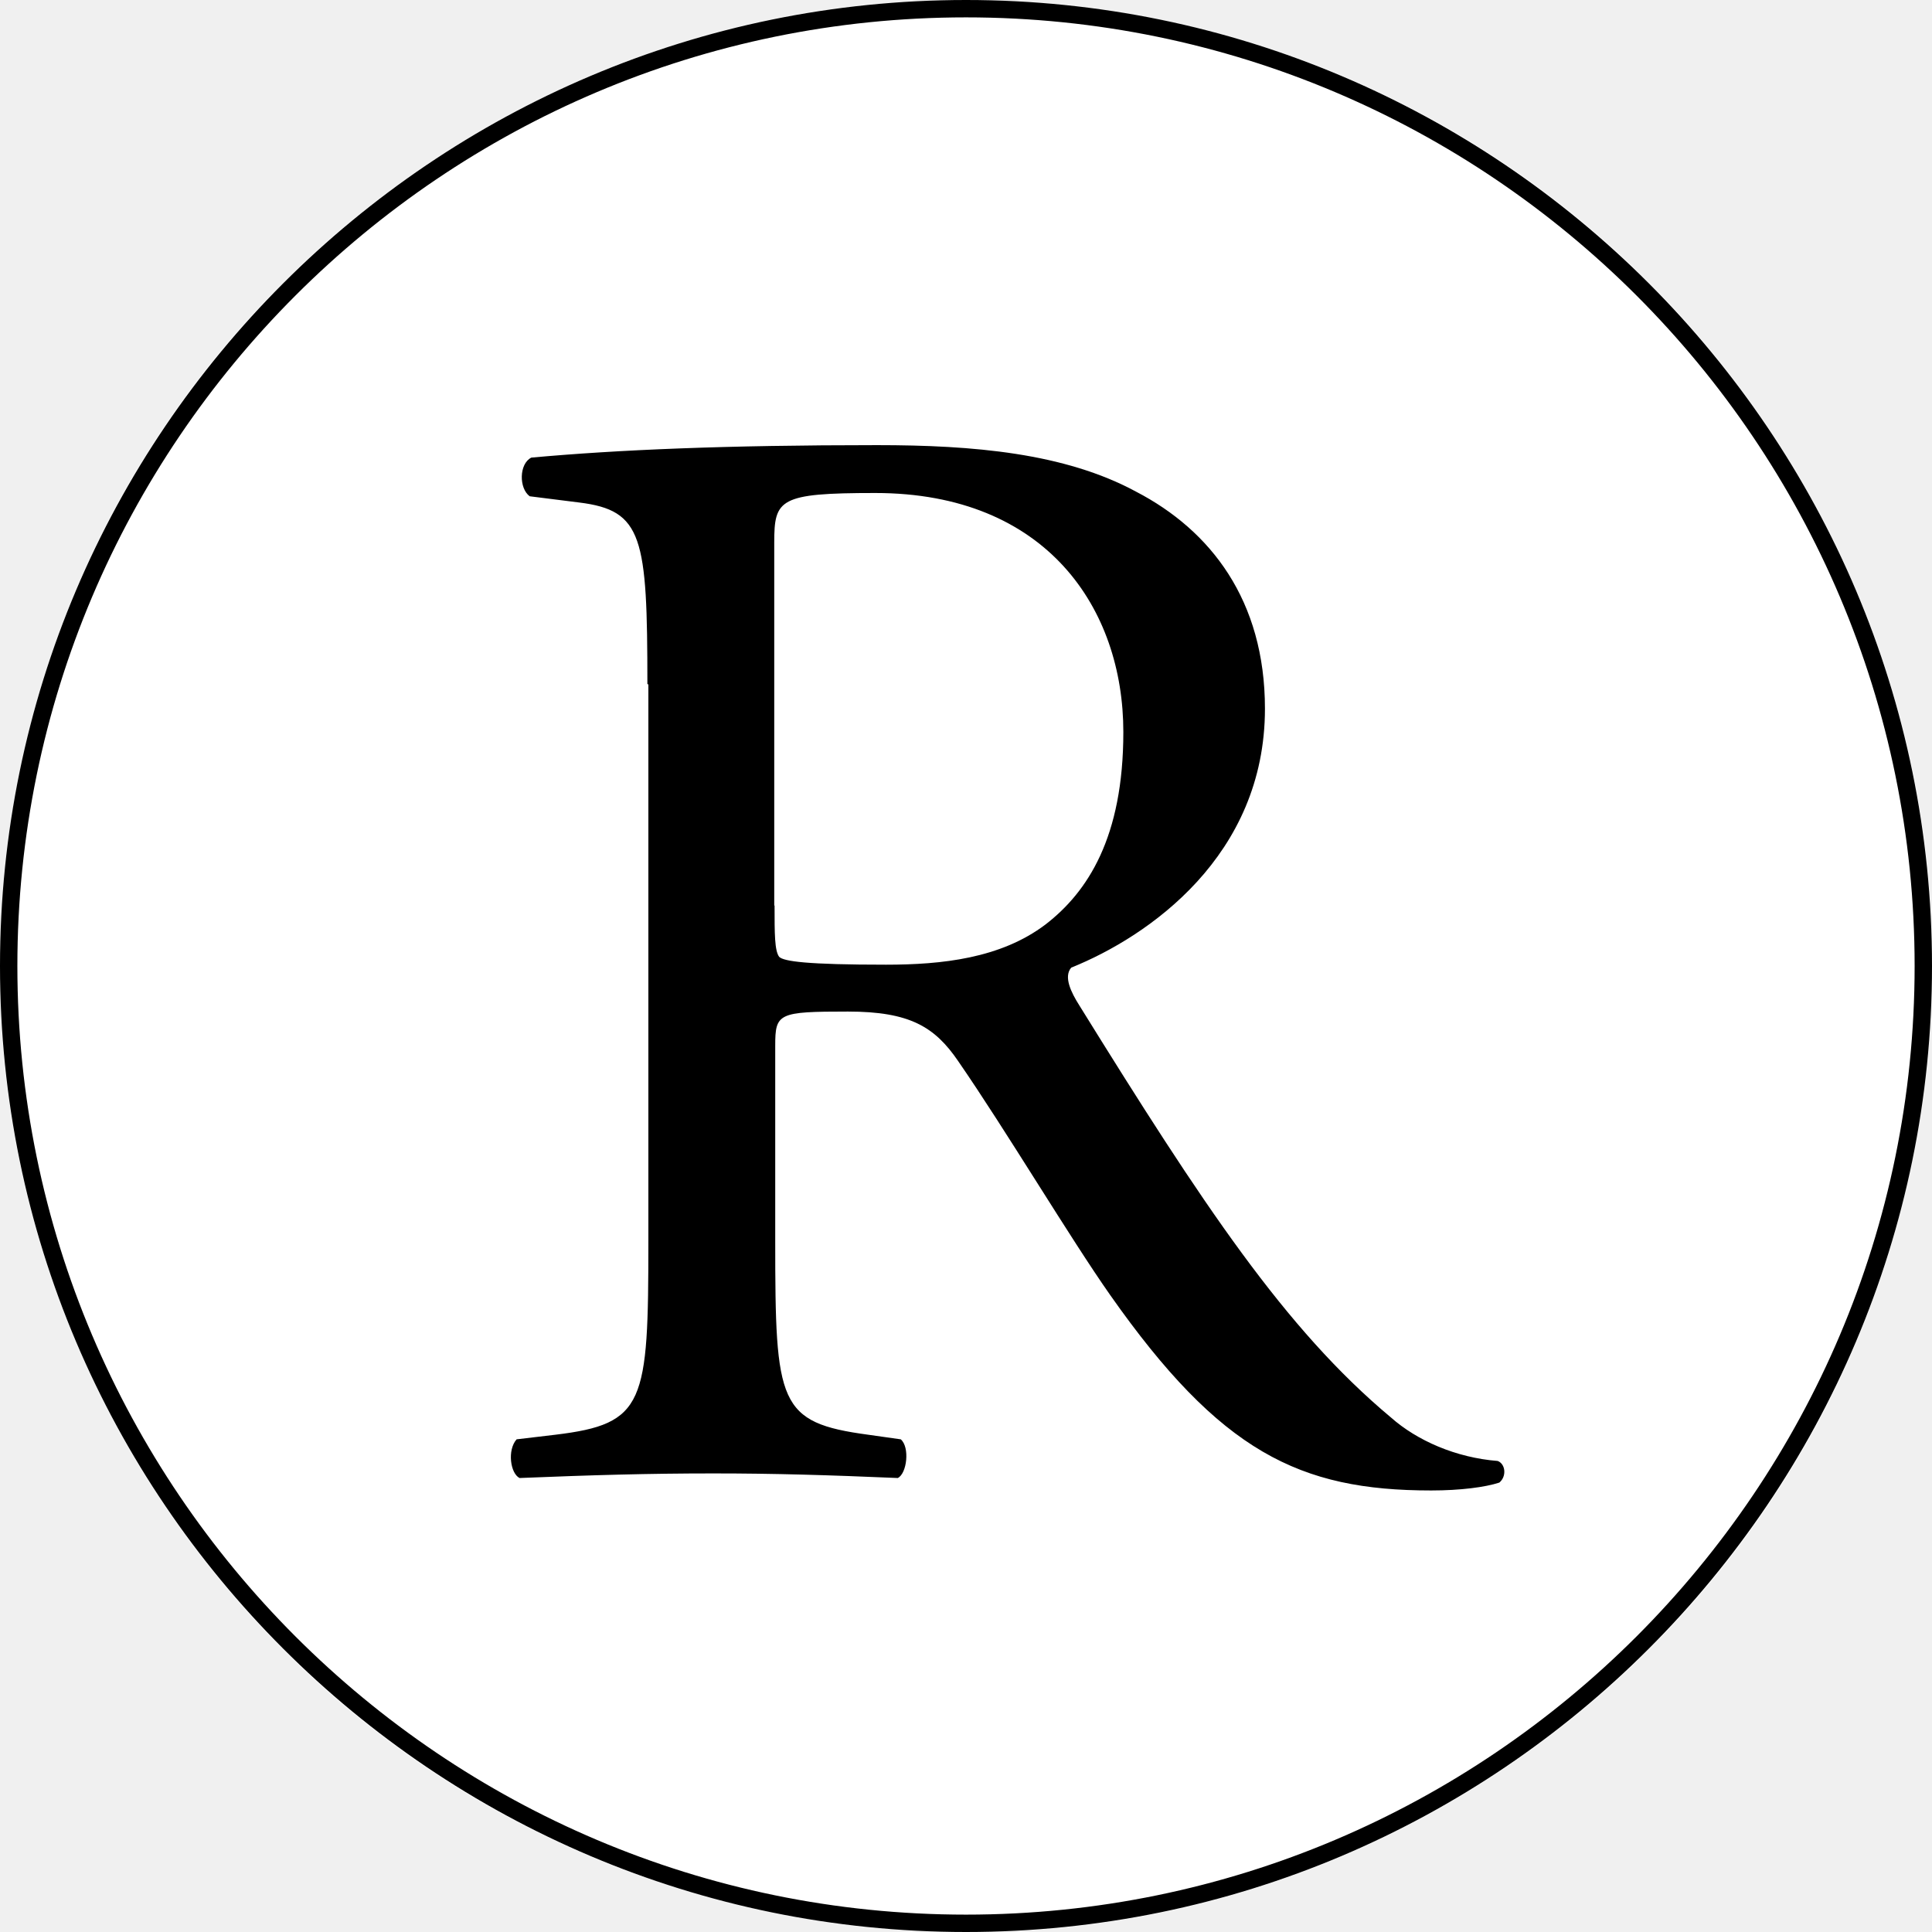
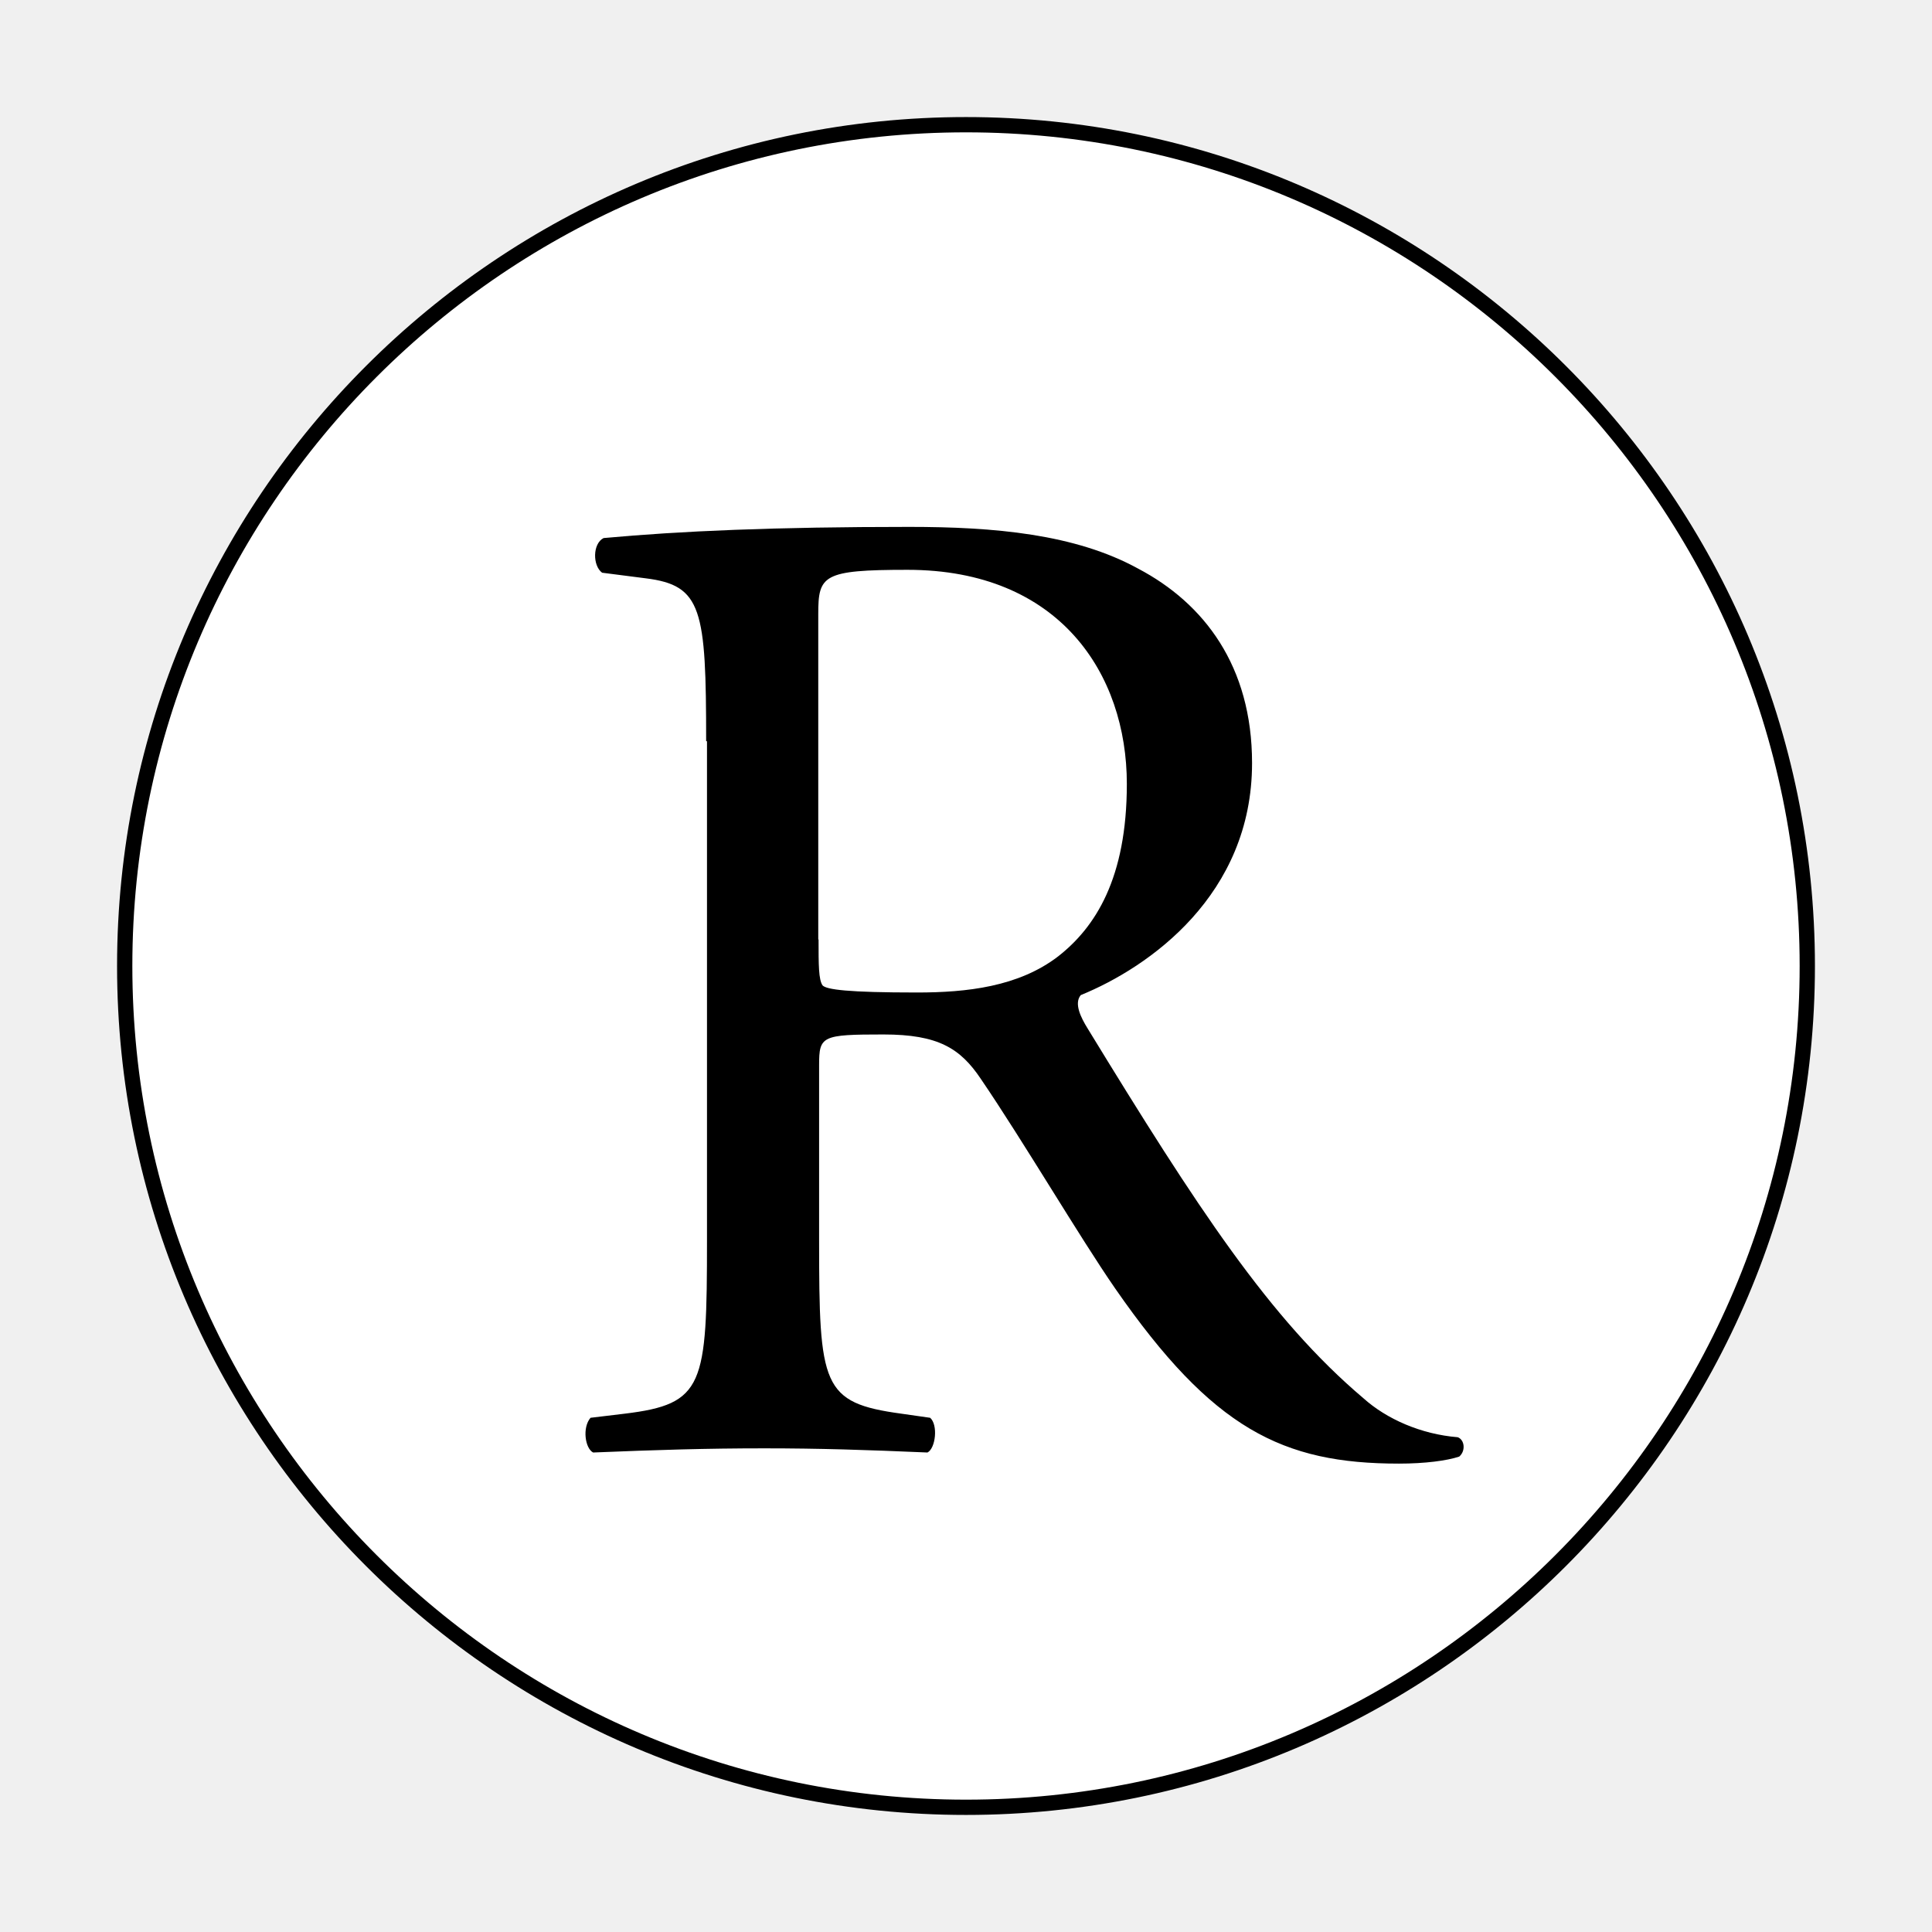
- <svg xmlns="http://www.w3.org/2000/svg" id="Layer_2" data-name="Layer 2" viewBox="0 0 58.94 58.94">
-   <defs>
-     <style>
-       .cls-1, .cls-2 {
-         stroke-width: 0px;
-       }
- 
-       .cls-2 {
-         fill: #fff;
-       }
-     </style>
-   </defs>
-   <g id="Layer_1-2" data-name="Layer 1">
-     <g>
-       <circle class="cls-2" cx="29.47" cy="29.47" r="29.47" transform="translate(-4.34 53.84) rotate(-80.78)" />
-       <path class="cls-1" d="M29.47,58.94C13.22,58.94,0,45.72,0,29.47S13.22,0,29.47,0s29.47,13.22,29.47,29.47-13.22,29.47-29.47,29.47ZM29.47.53C13.51.53.53,13.51.53,29.47s12.98,28.94,28.94,28.94,28.94-12.98,28.94-28.94S45.43.53,29.47.53Z" />
-       <path class="cls-1" d="M19.75,20.87c0-4.49-.14-5.3-2.08-5.54l-1.51-.19c-.33-.24-.33-.99.05-1.18,2.65-.24,5.91-.38,10.55-.38,2.93,0,5.72.24,7.9,1.42,2.27,1.18,3.93,3.31,3.93,6.62,0,4.49-3.55,6.95-5.91,7.9-.24.28,0,.76.24,1.14,3.78,6.1,6.29,9.89,9.51,12.58.8.71,1.99,1.23,3.26,1.33.24.09.28.47.05.66-.43.14-1.18.24-2.08.24-4.02,0-6.43-1.18-9.79-5.96-1.23-1.75-3.17-5.01-4.64-7.14-.71-1.04-1.47-1.51-3.36-1.51-2.13,0-2.22.05-2.22,1.04v5.96c0,4.97.09,5.54,2.84,5.91l.99.14c.28.24.19,1.04-.09,1.18-2.13-.09-3.74-.14-5.63-.14-1.99,0-3.69.05-5.91.14-.28-.14-.38-.85-.09-1.18l1.18-.14c2.74-.33,2.84-.95,2.84-5.91v-16.98ZM23.63,27.63c0,.85,0,1.37.14,1.56.14.14.85.24,3.26.24,1.7,0,3.5-.19,4.87-1.23,1.28-.99,2.37-2.65,2.37-5.87,0-3.74-2.32-7.29-7.57-7.29-2.93,0-3.08.19-3.08,1.51v11.07Z" />
+ <svg xmlns="http://www.w3.org/2000/svg" width="32px" height="32px" viewBox="0 0 32 32" version="1.1">
+   <g id="Page-1" stroke="none" stroke-width="1" fill="none" fill-rule="evenodd">
+     <g id="KR_monogram" transform="translate(-0, -0)" fill-rule="nonzero">
+       <circle id="Oval" fill="#FFFFFF" transform="translate(16, 16) rotate(-80.78) translate(-16, -16) " cx="16" cy="16" r="13.946" />
+       <path d="M16,30.061 C8.247,30.061 1.939,23.753 1.939,16 C1.939,8.247 8.247,1.939 16,1.939 C23.753,1.939 30.061,8.247 30.061,16 C30.061,23.753 23.753,30.061 16,30.061 Z M16,2.192 C8.385,2.192 2.192,8.385 2.192,16 C2.192,23.615 8.385,29.808 16,29.808 C23.615,29.808 29.808,23.615 29.808,16 C29.808,8.385 23.615,2.192 16,2.192 Z" id="Shape" fill="#000000" />
+       <path d="M11.696,12.274 C11.696,10.09 11.628,9.695 10.697,9.579 L9.973,9.486 C9.814,9.369 9.814,9.005 9.997,8.912 C11.269,8.795 12.833,8.727 15.06,8.727 C16.466,8.727 17.805,8.844 18.851,9.418 C19.941,9.992 20.738,11.029 20.738,12.639 C20.738,14.823 19.034,16.02 17.901,16.482 C17.786,16.619 17.901,16.852 18.016,17.037 C19.83,20.005 21.035,21.849 22.58,23.157 C22.964,23.503 23.536,23.756 24.145,23.805 C24.26,23.848 24.279,24.033 24.169,24.126 C23.963,24.194 23.603,24.242 23.171,24.242 C21.241,24.242 20.085,23.668 18.472,21.343 C17.882,20.491 16.951,18.905 16.245,17.869 C15.905,17.363 15.54,17.134 14.633,17.134 C13.611,17.134 13.567,17.159 13.567,17.64 L13.567,20.54 C13.567,22.958 13.611,23.235 14.93,23.415 L15.406,23.483 C15.54,23.6 15.497,23.989 15.362,24.058 C14.34,24.014 13.567,23.989 12.66,23.989 C11.705,23.989 10.889,24.014 9.824,24.058 C9.69,23.989 9.642,23.644 9.781,23.483 L10.347,23.415 C11.662,23.255 11.71,22.953 11.71,20.54 L11.71,12.279 L11.696,12.274 Z M13.558,15.563 C13.558,15.976 13.558,16.229 13.625,16.322 C13.692,16.39 14.033,16.439 15.19,16.439 C16.005,16.439 16.869,16.346 17.527,15.84 C18.141,15.359 18.664,14.551 18.664,12.984 C18.664,11.165 17.551,9.438 15.031,9.438 C13.625,9.438 13.553,9.53 13.553,10.172 L13.553,15.558 L13.558,15.563 Z" id="Shape" fill="#000000" />
    </g>
  </g>
</svg>
